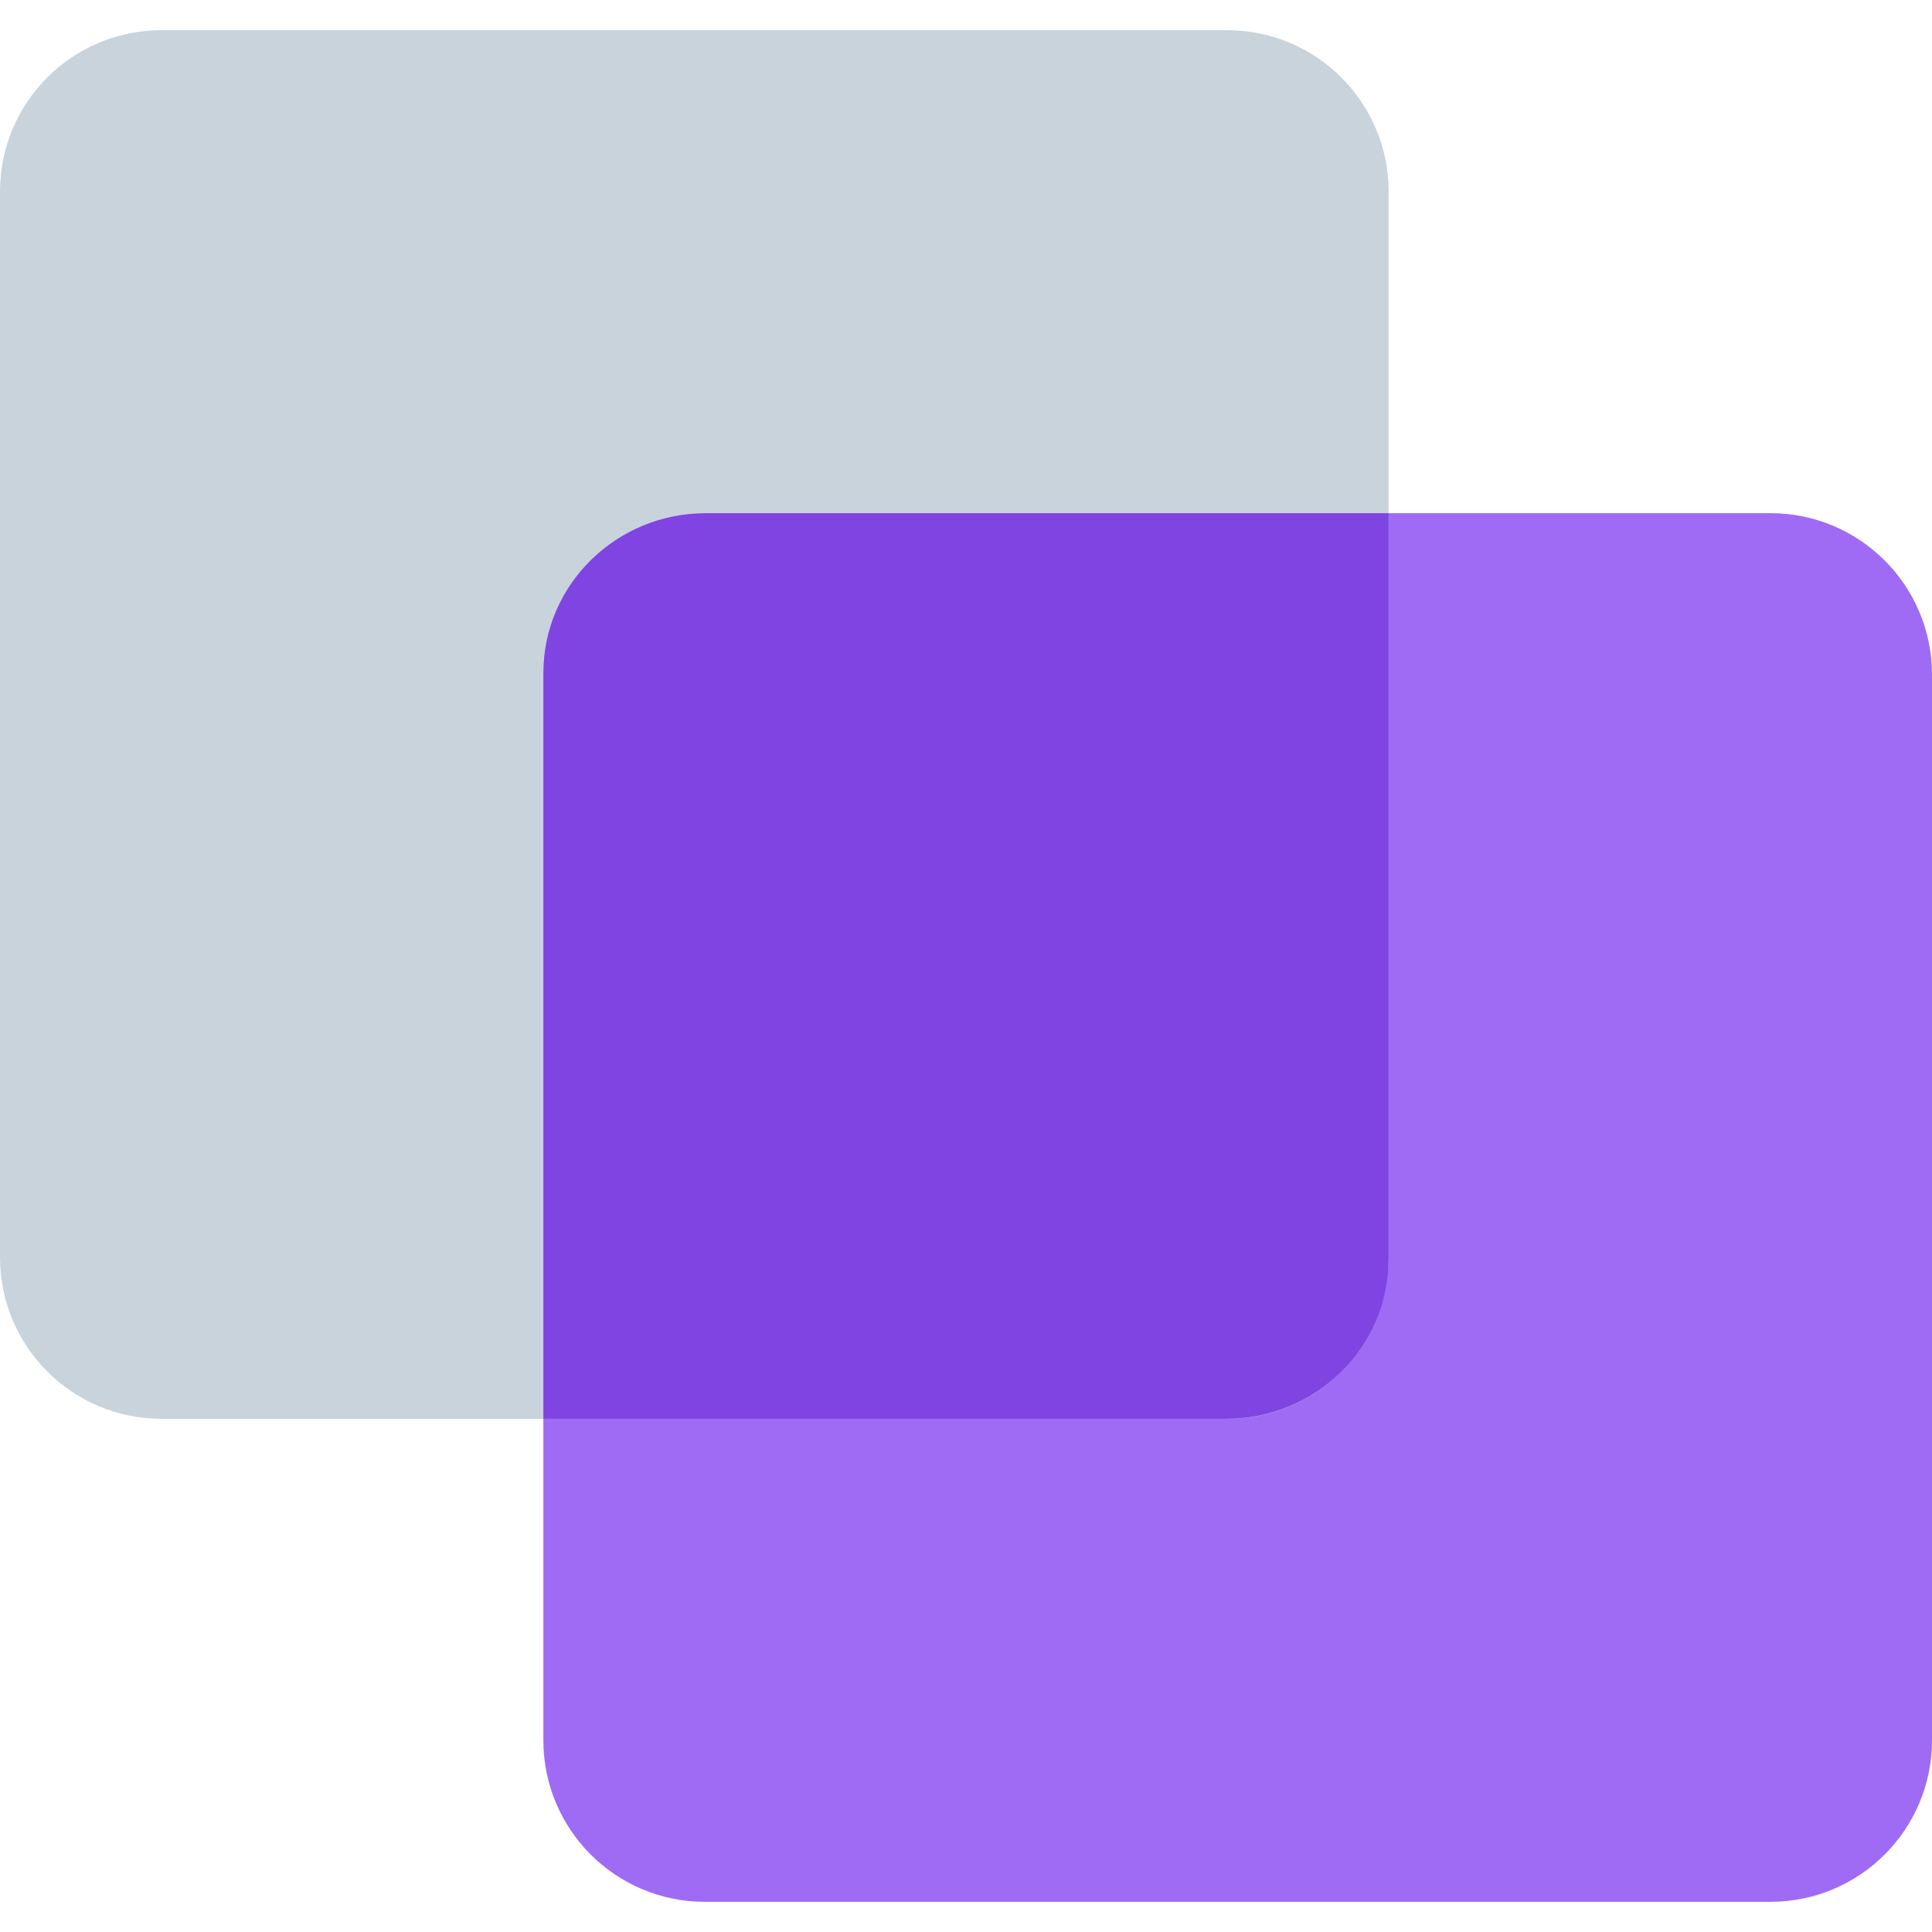
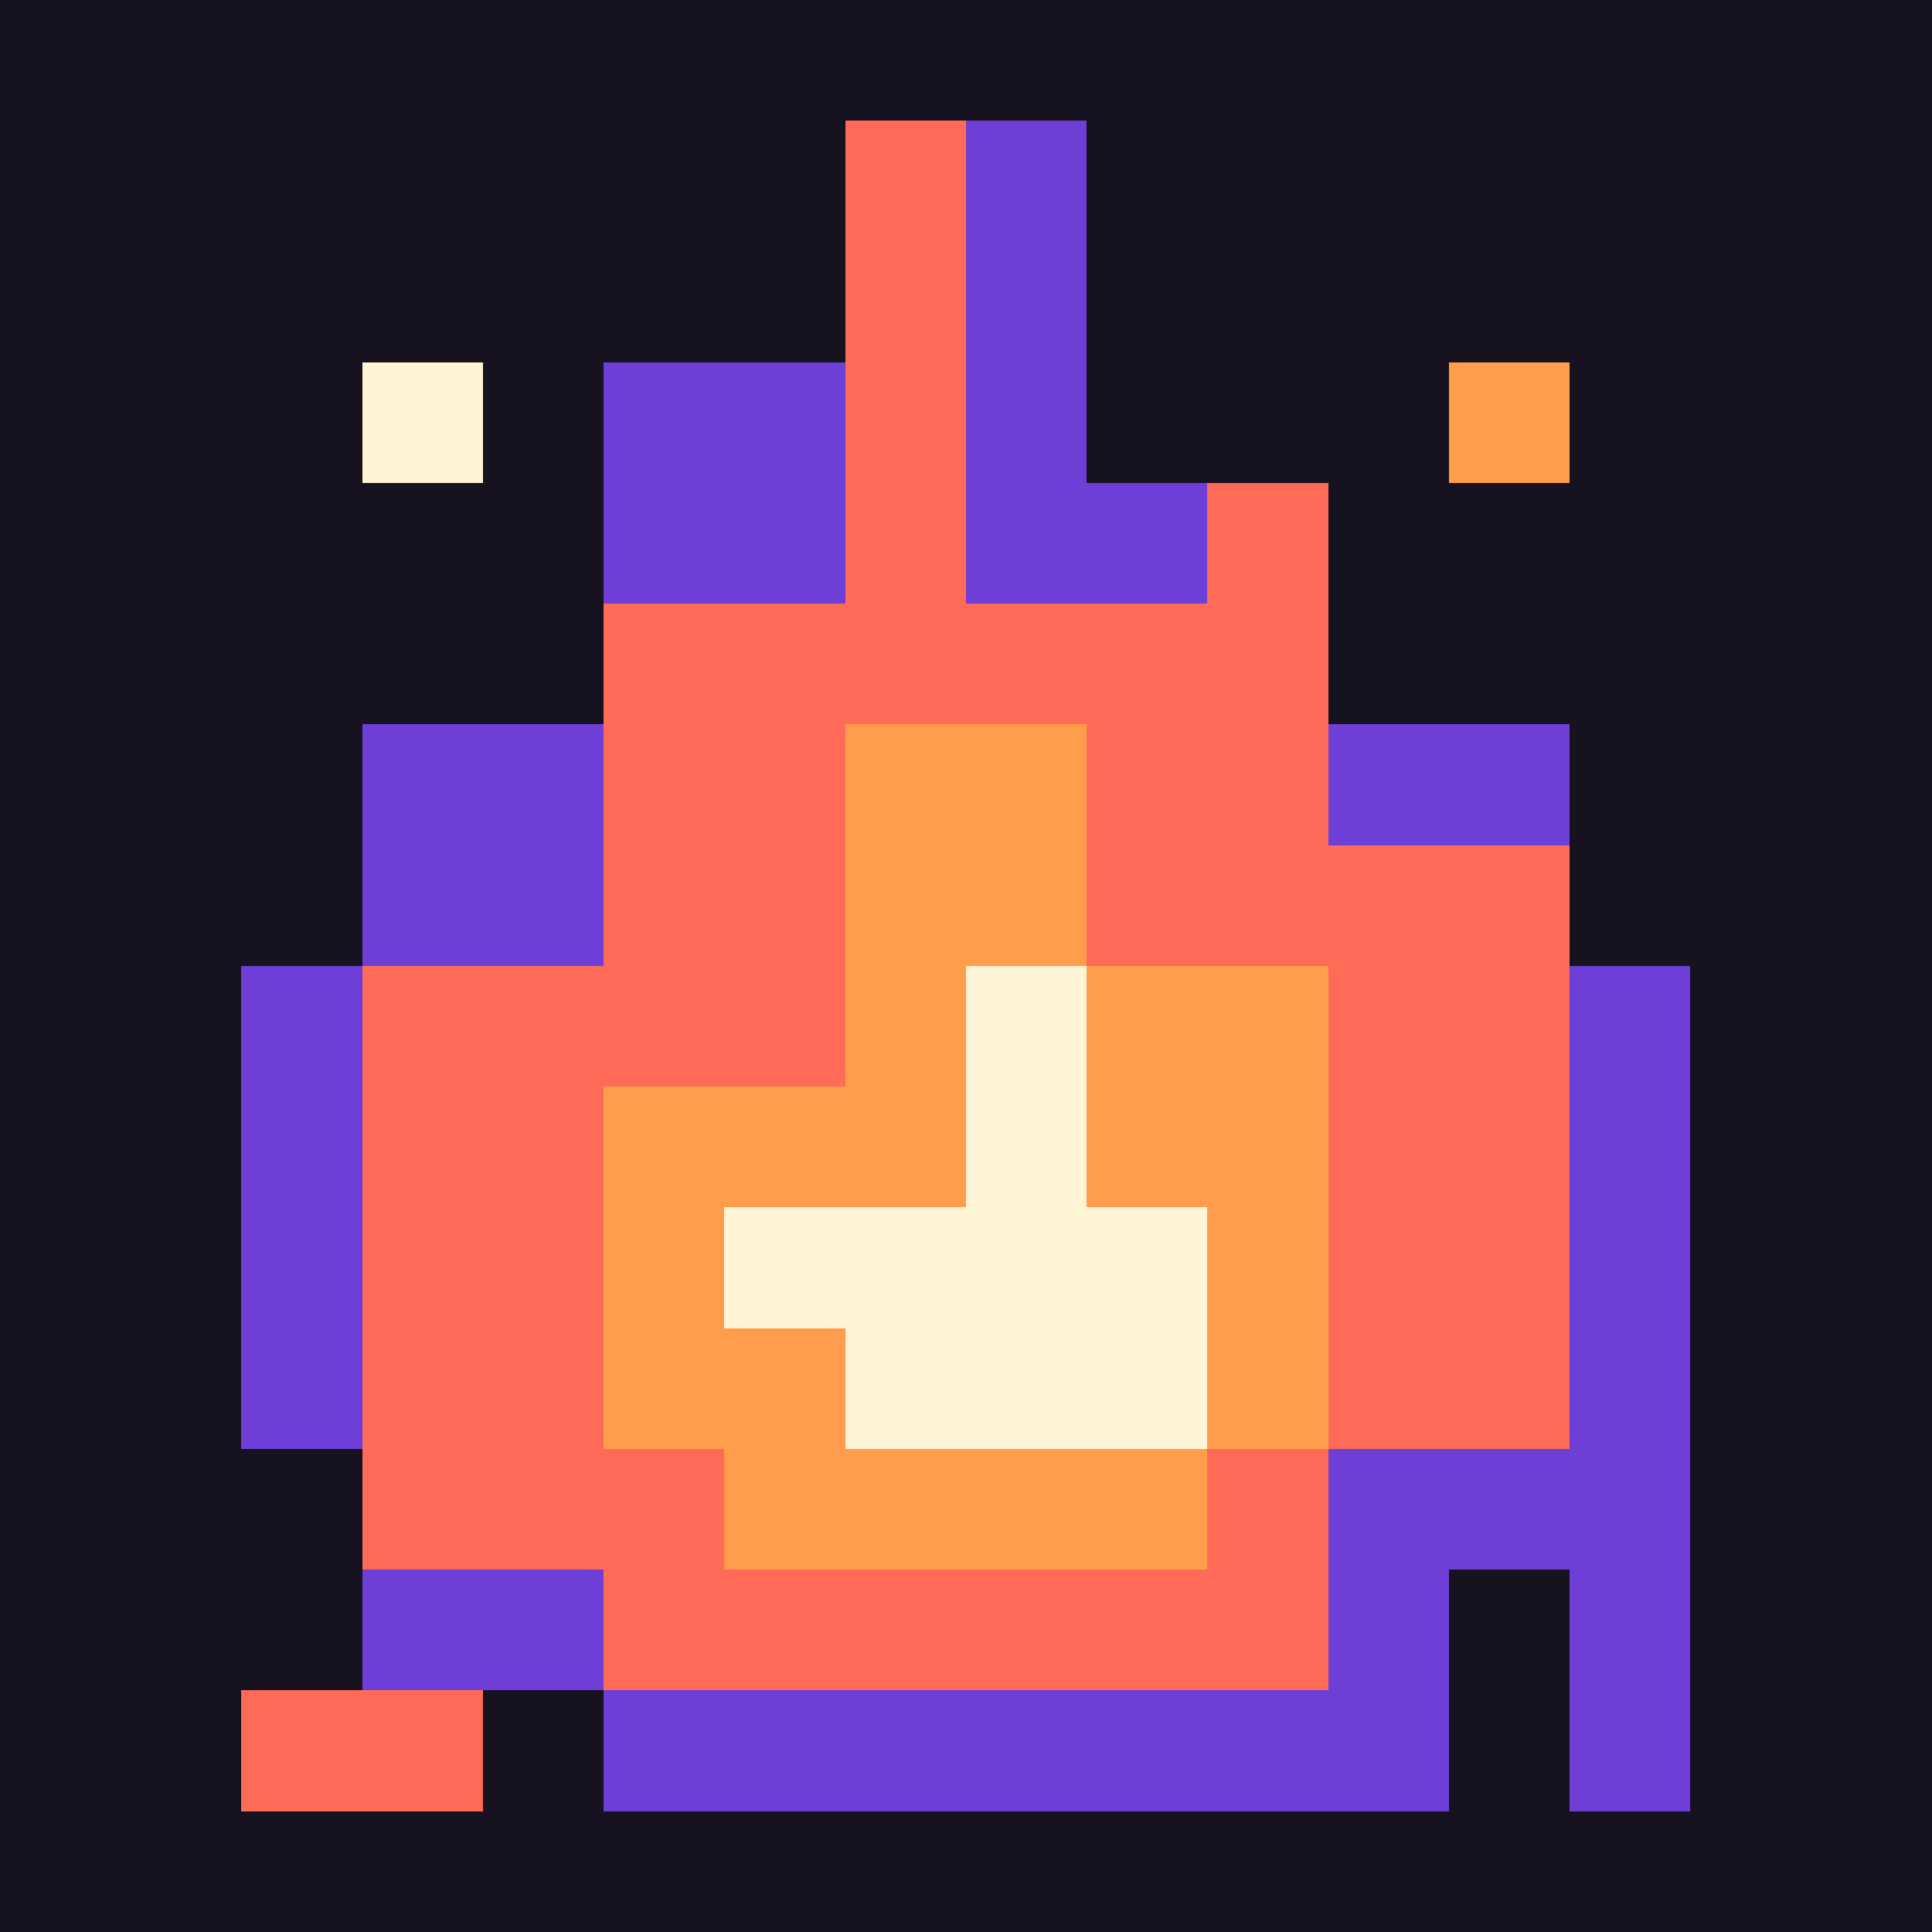
- <svg xmlns="http://www.w3.org/2000/svg" width="64" height="64" viewBox="0 0 64 64" fill="none">
-   <path d="M18 22.349C18 19.395 20.395 17 23.349 17H58.651C61.605 17 64 19.395 64 22.349V57.651C64 60.605 61.605 63 58.651 63H23.349C20.395 63 18 60.605 18 57.651V22.349Z" fill="#9F6BF4" />
-   <path d="M0 6.349C0 3.395 2.395 1 5.349 1H40.651C43.605 1 46 3.395 46 6.349V41.651C46 44.605 43.605 47 40.651 47H5.349C2.395 47 0 44.605 0 41.651V6.349Z" fill="#C9D3DB" />
-   <path d="M46 17V41.706C46 44.63 43.589 47 40.615 47H18V22.294C18 19.37 20.411 17 23.385 17H46Z" fill="#8044E2" />
+ <svg xmlns="http://www.w3.org/2000/svg" viewBox="0 0 16 16" shape-rendering="crispEdges" role="img" aria-label="DUH pixel flame">
+   <rect width="16" height="16" fill="#171220" />
+   <path fill="#6d3fd6" d="M7 1h2v3h2v2h2v2h1v5h-2v2H5v-1H3v-2H2V8h1V6h2V3h2z" />
+   <path fill="#ff6b57" d="M7 1h1v4h2V4h1v3h2v5h-2v2H5v-1H3V8h2V5h2z" />
+   <path fill="#ff9d4d" d="M7 6h2v2h2v4h-1v1H6v-1H5V9h2z" />
+   <path fill="#fff4d6" d="M8 8h1v2h1v2H7v-1H6v-1h2z" />
+   <rect x="3" y="3" width="1" height="1" fill="#fff4d6" />
+   <rect x="12" y="3" width="1" height="1" fill="#ff9d4d" />
+   <rect x="2" y="14" width="2" height="1" fill="#ff6b57" />
+   <rect x="13" y="13" width="1" height="2" fill="#6d3fd6" />
</svg>
